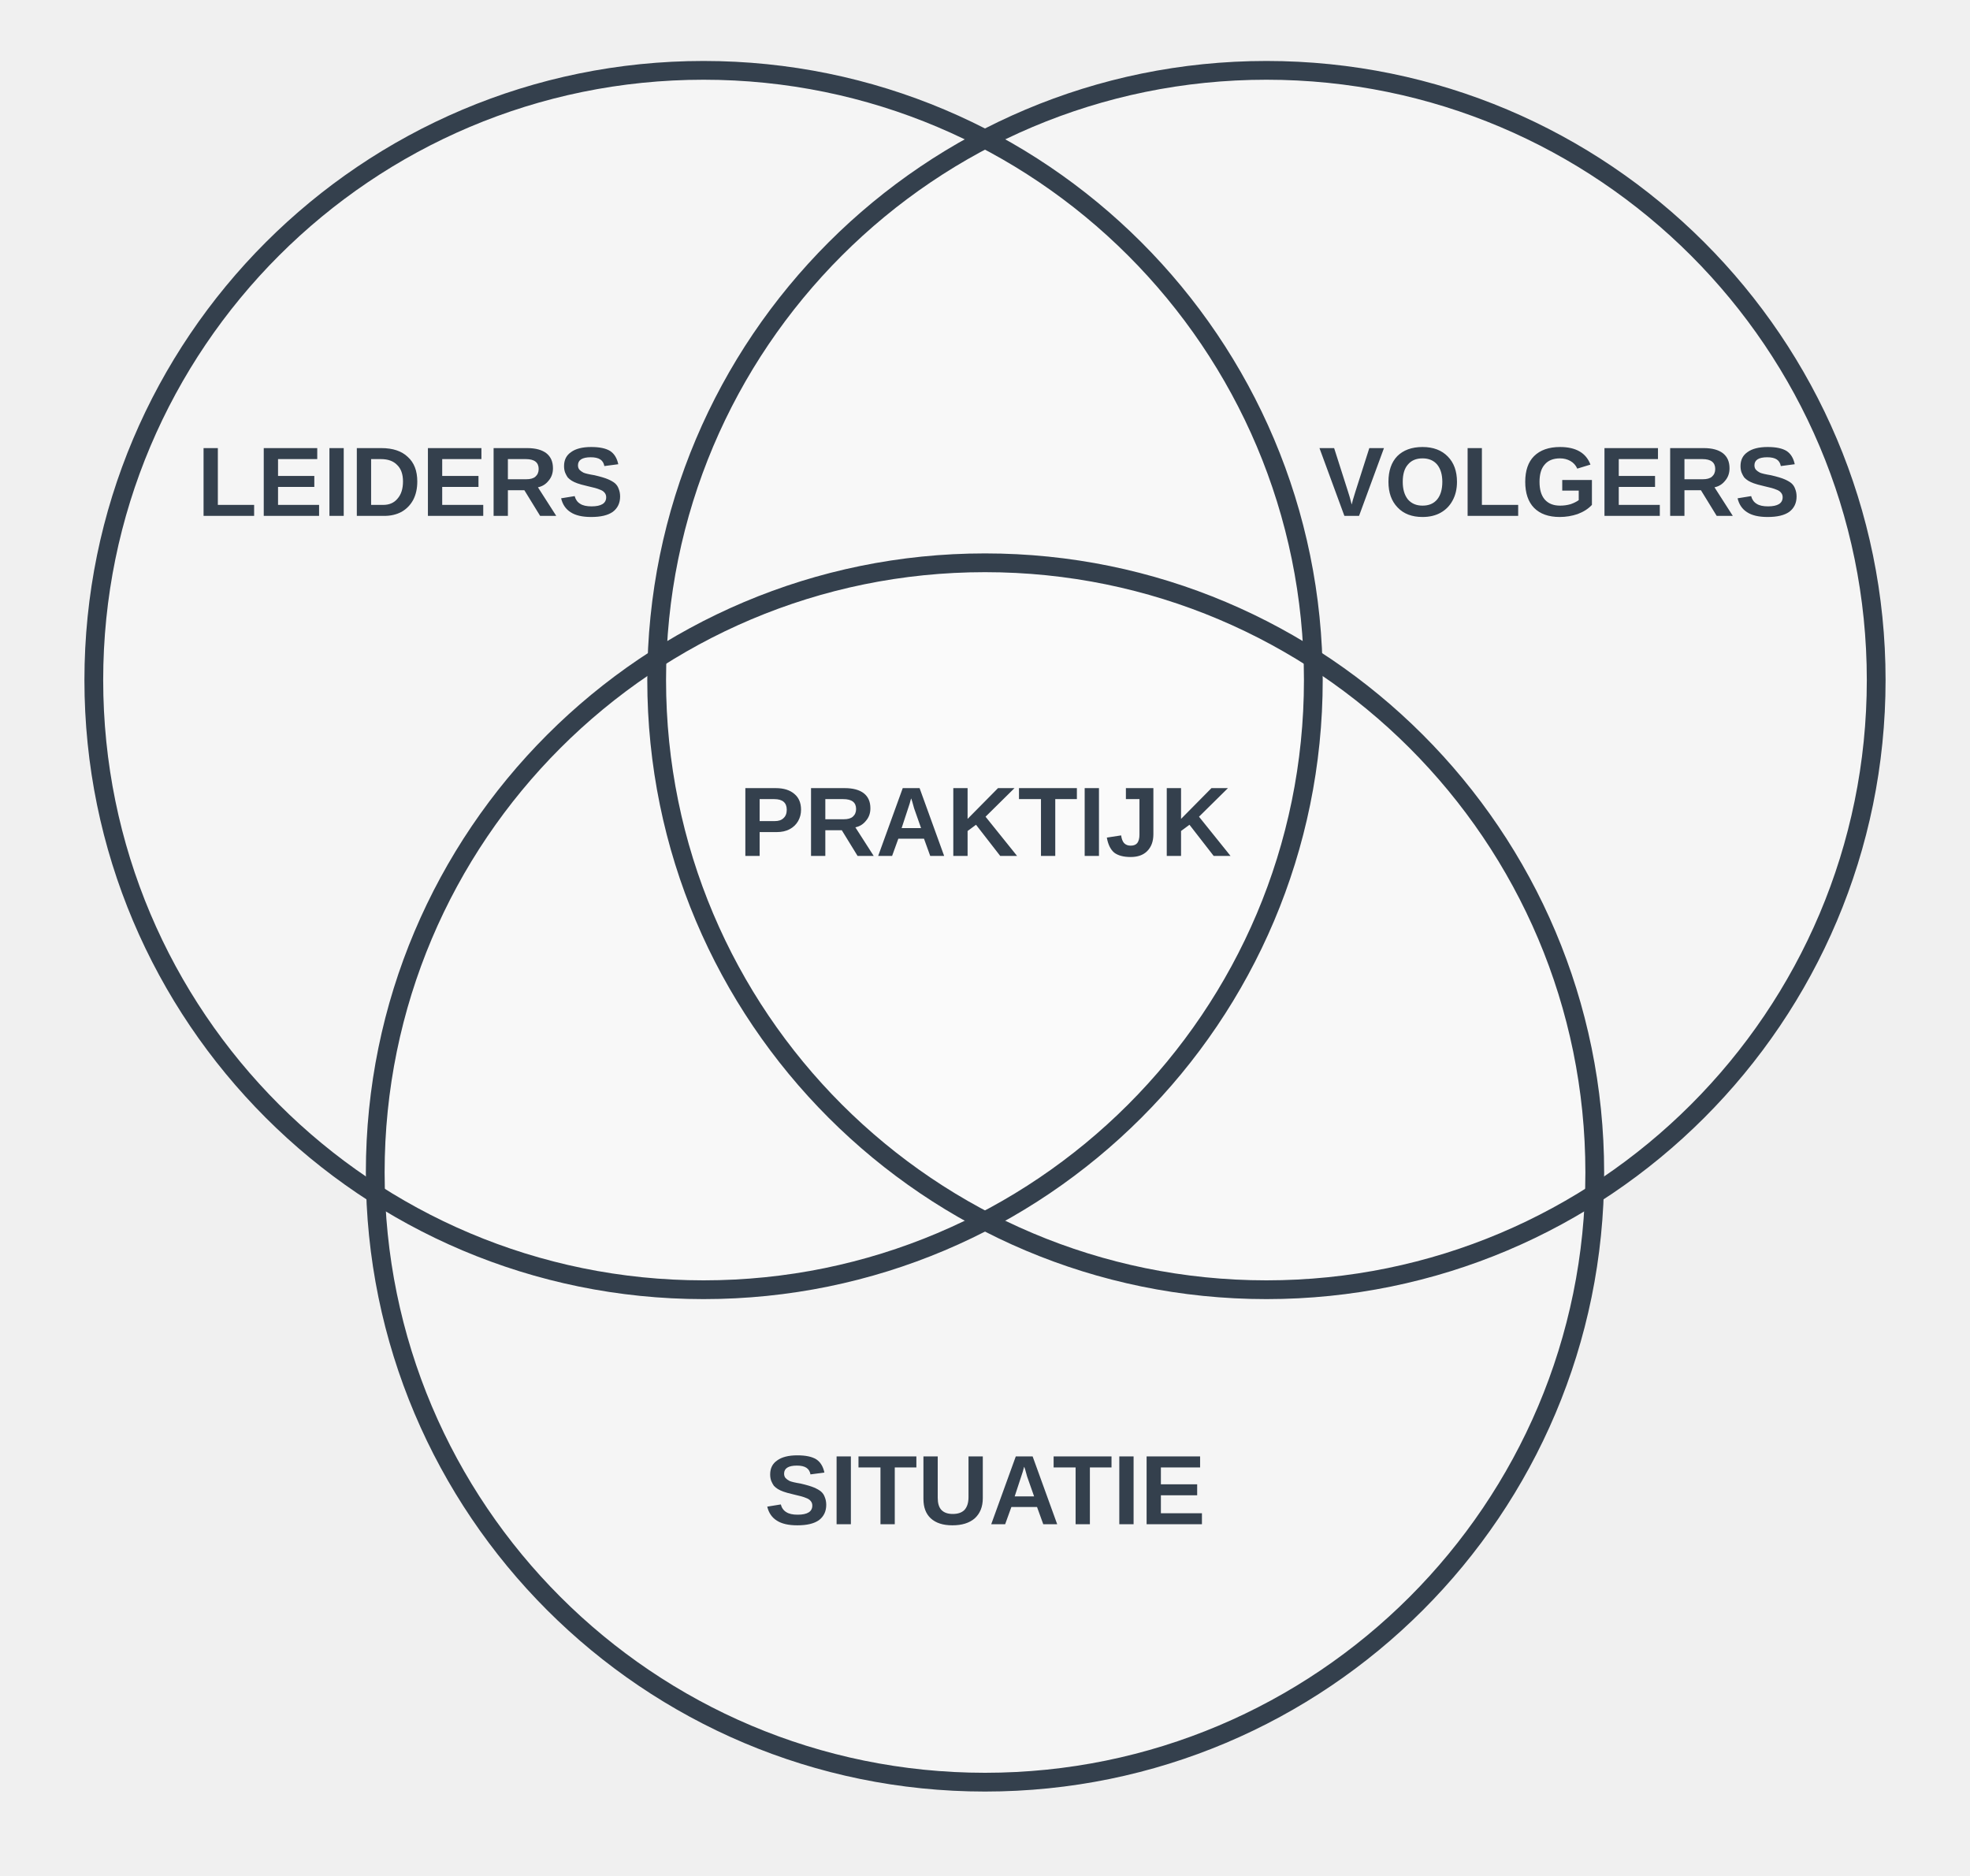
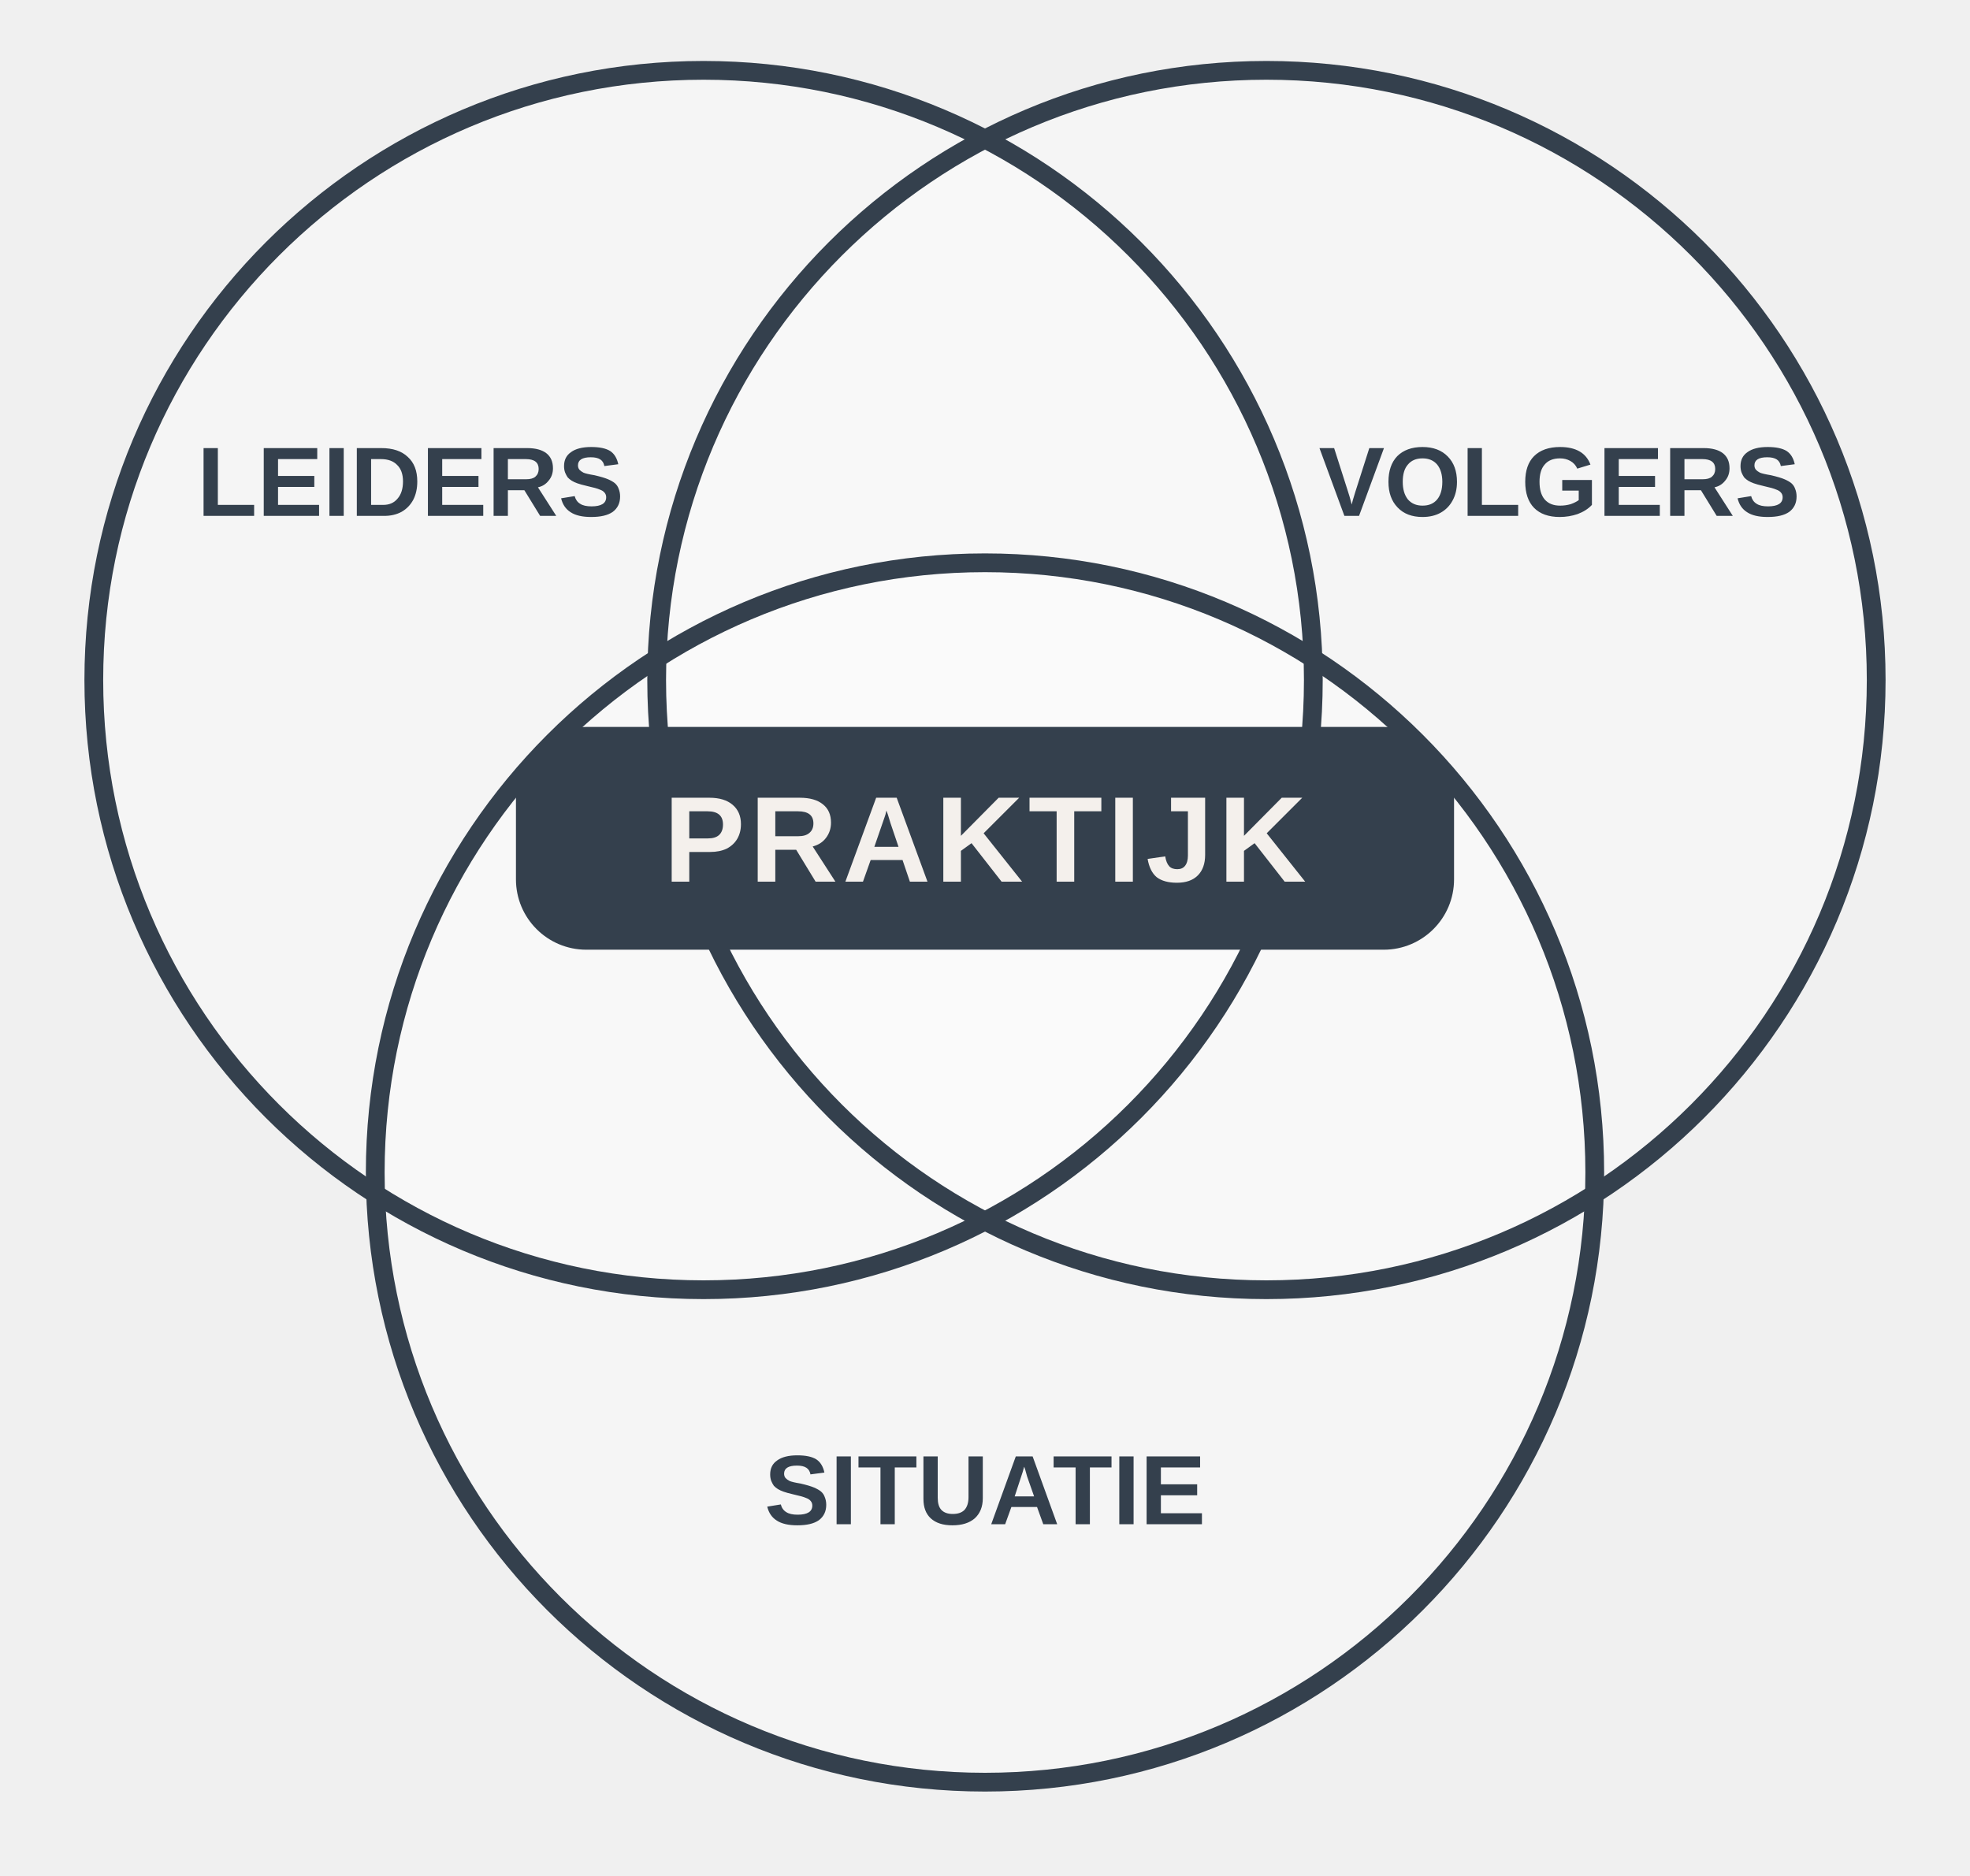
<svg xmlns="http://www.w3.org/2000/svg" viewBox="8 6 84 80">
  <style>
        text { font-family: "Google Sans", Arial, sans-serif; }
        .model-kop { font-size: 4.2px; font-weight: 700; fill: #34404d; }
+         .model-midden { font-size: 5.2px; font-weight: 800; letter-spacing: 0.2px; fill: #f4f0ec; }
        .vlak { fill: #ffffff; fill-opacity: 0.35; }
        .lijn { fill: none; stroke: #34404d; stroke-width: 0.8; }
    </style>
  <circle class="vlak" cx="38" cy="35" r="26" />
  <circle class="vlak" cx="62" cy="35" r="26" />
  <circle class="vlak" cx="50" cy="56" r="26" />
  <circle class="lijn" cx="38" cy="35" r="26" />
  <circle class="lijn" cx="62" cy="35" r="26" />
  <circle class="lijn" cx="50" cy="56" r="26" />
  <text x="25.5" y="28" class="model-kop" text-anchor="middle">LEIDERS</text>
  <text x="74.5" y="28" class="model-kop" text-anchor="middle">VOLGERS</text>
  <text x="50" y="71" class="model-kop" text-anchor="middle">SITUATIE</text>
-   <text x="50" y="42.5" class="model-kop" text-anchor="middle">PRAKTIJK</text>
+   <rect x="30" y="37" width="40" height="9.5" rx="3" fill="#34404d" />
+   <text x="50" y="43.6" class="model-midden" text-anchor="middle">PRAKTIJK</text>
</svg>
